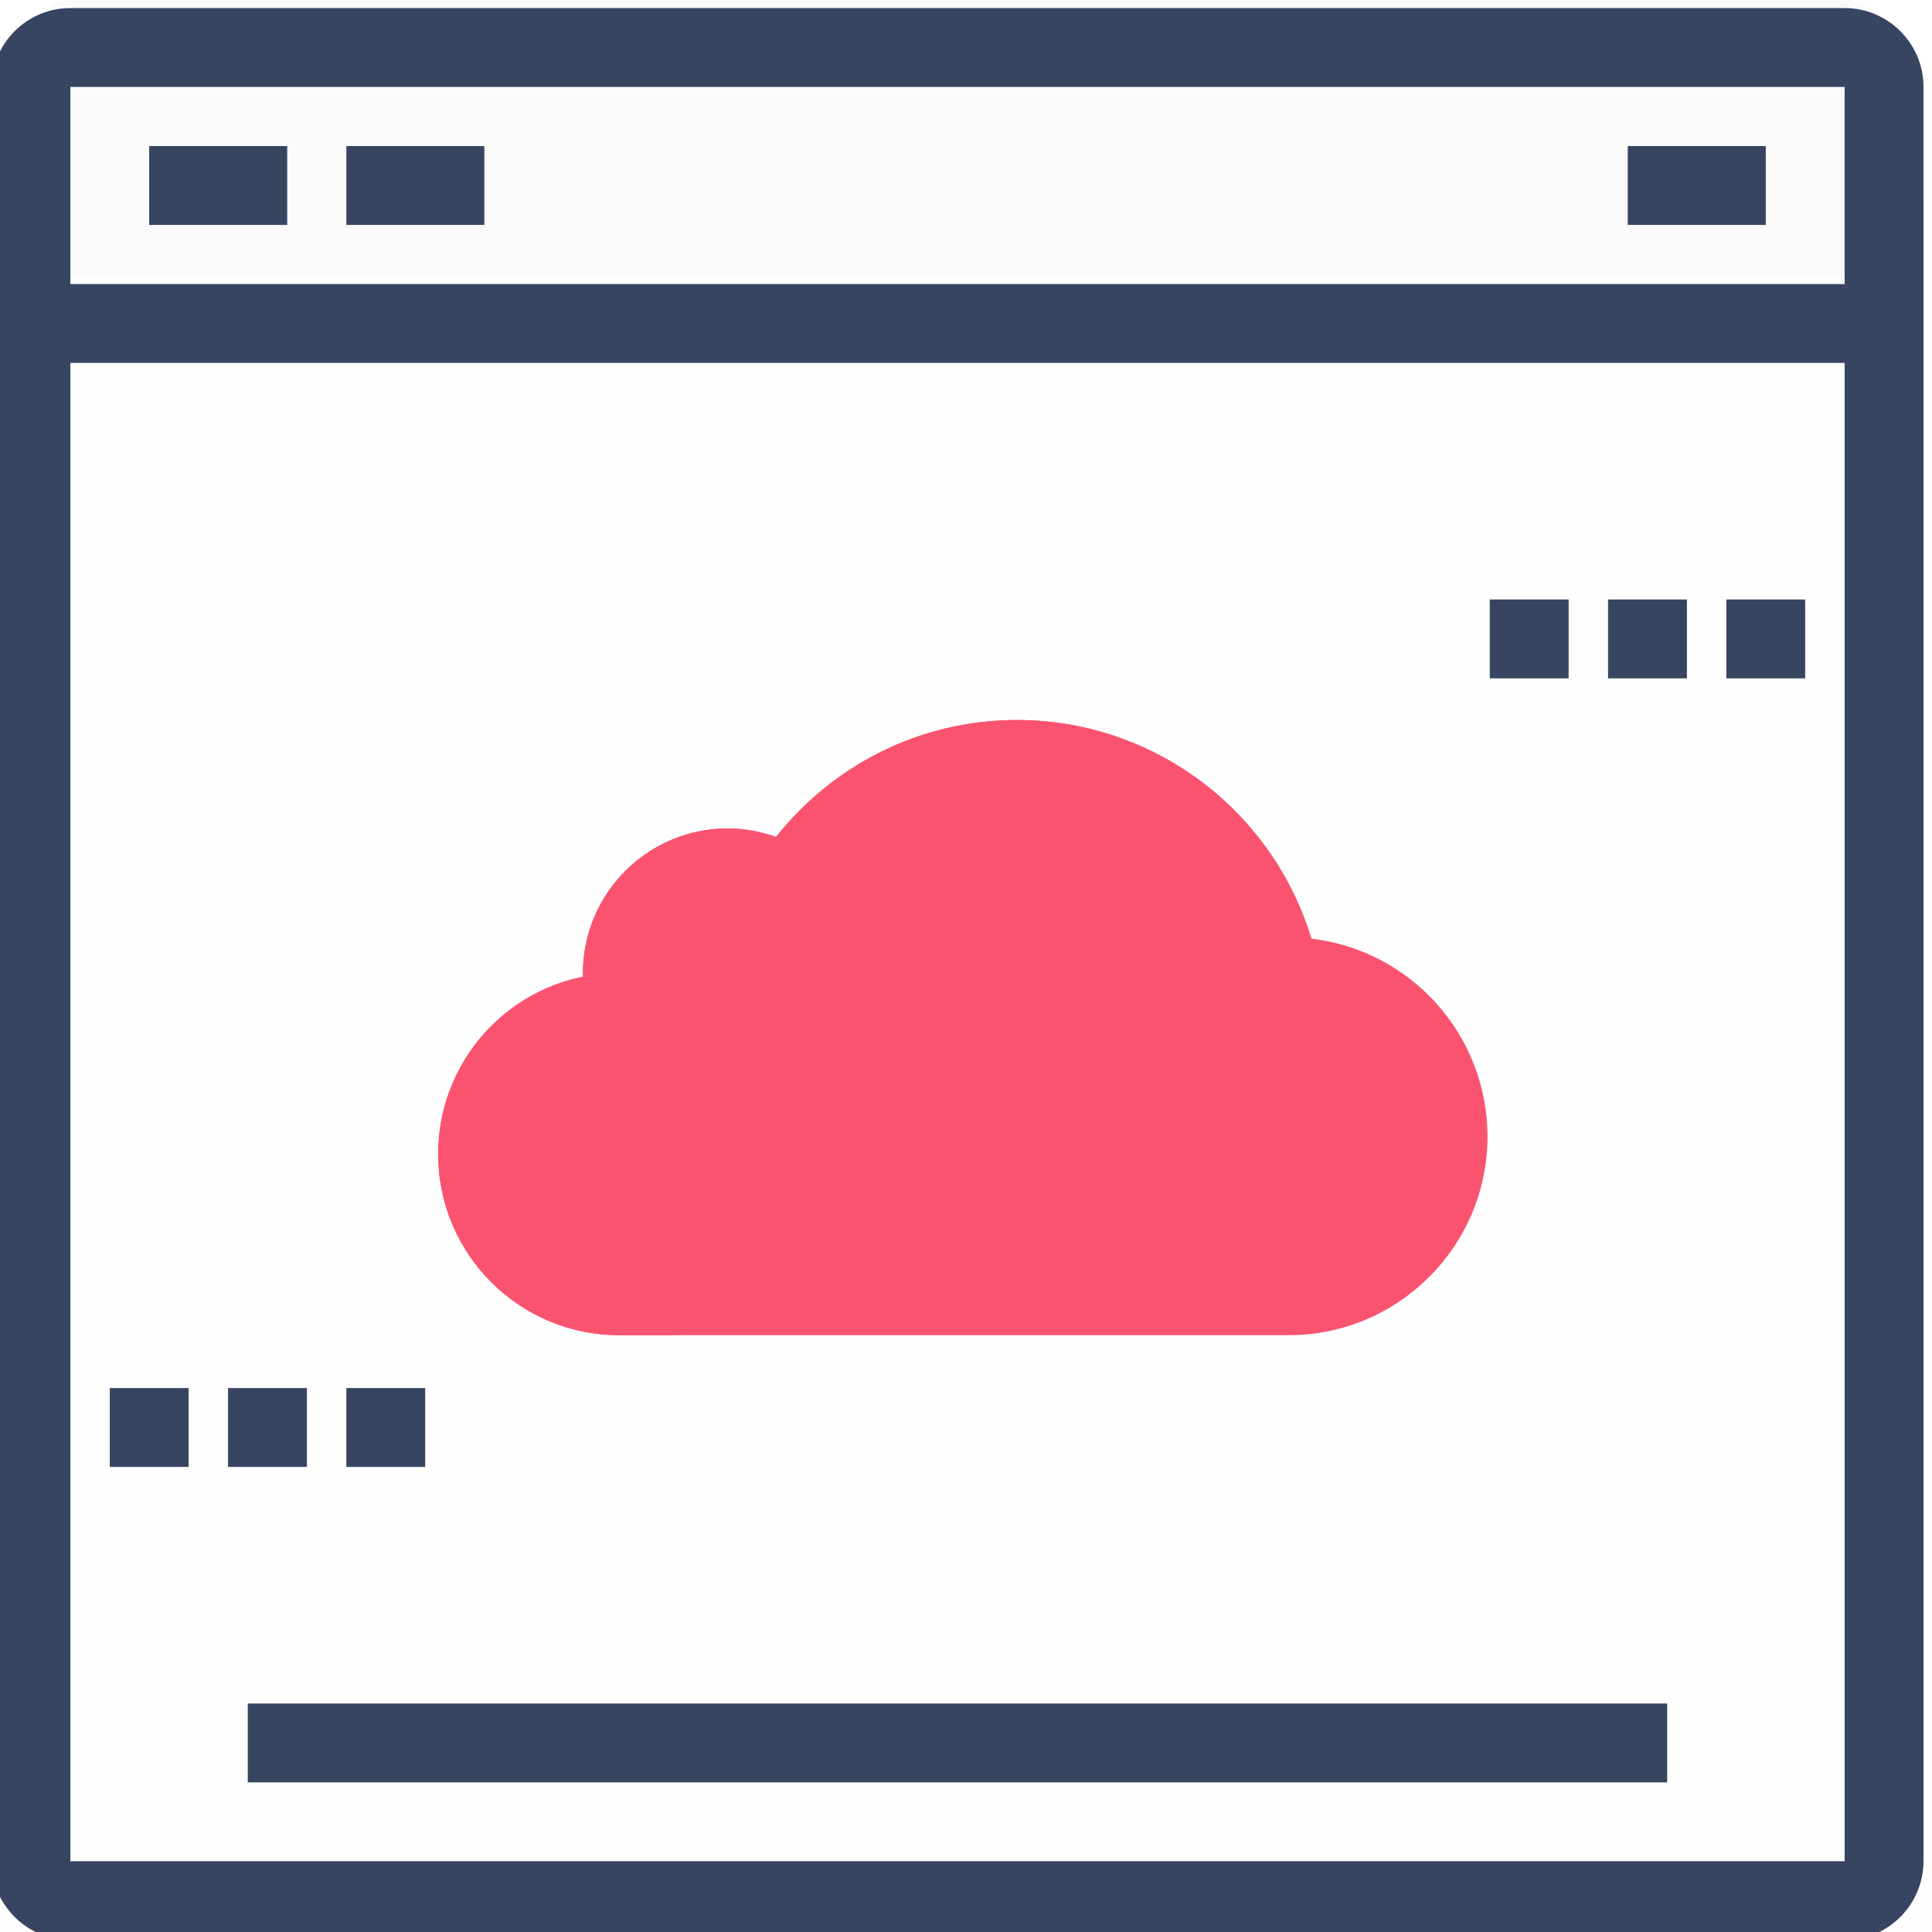
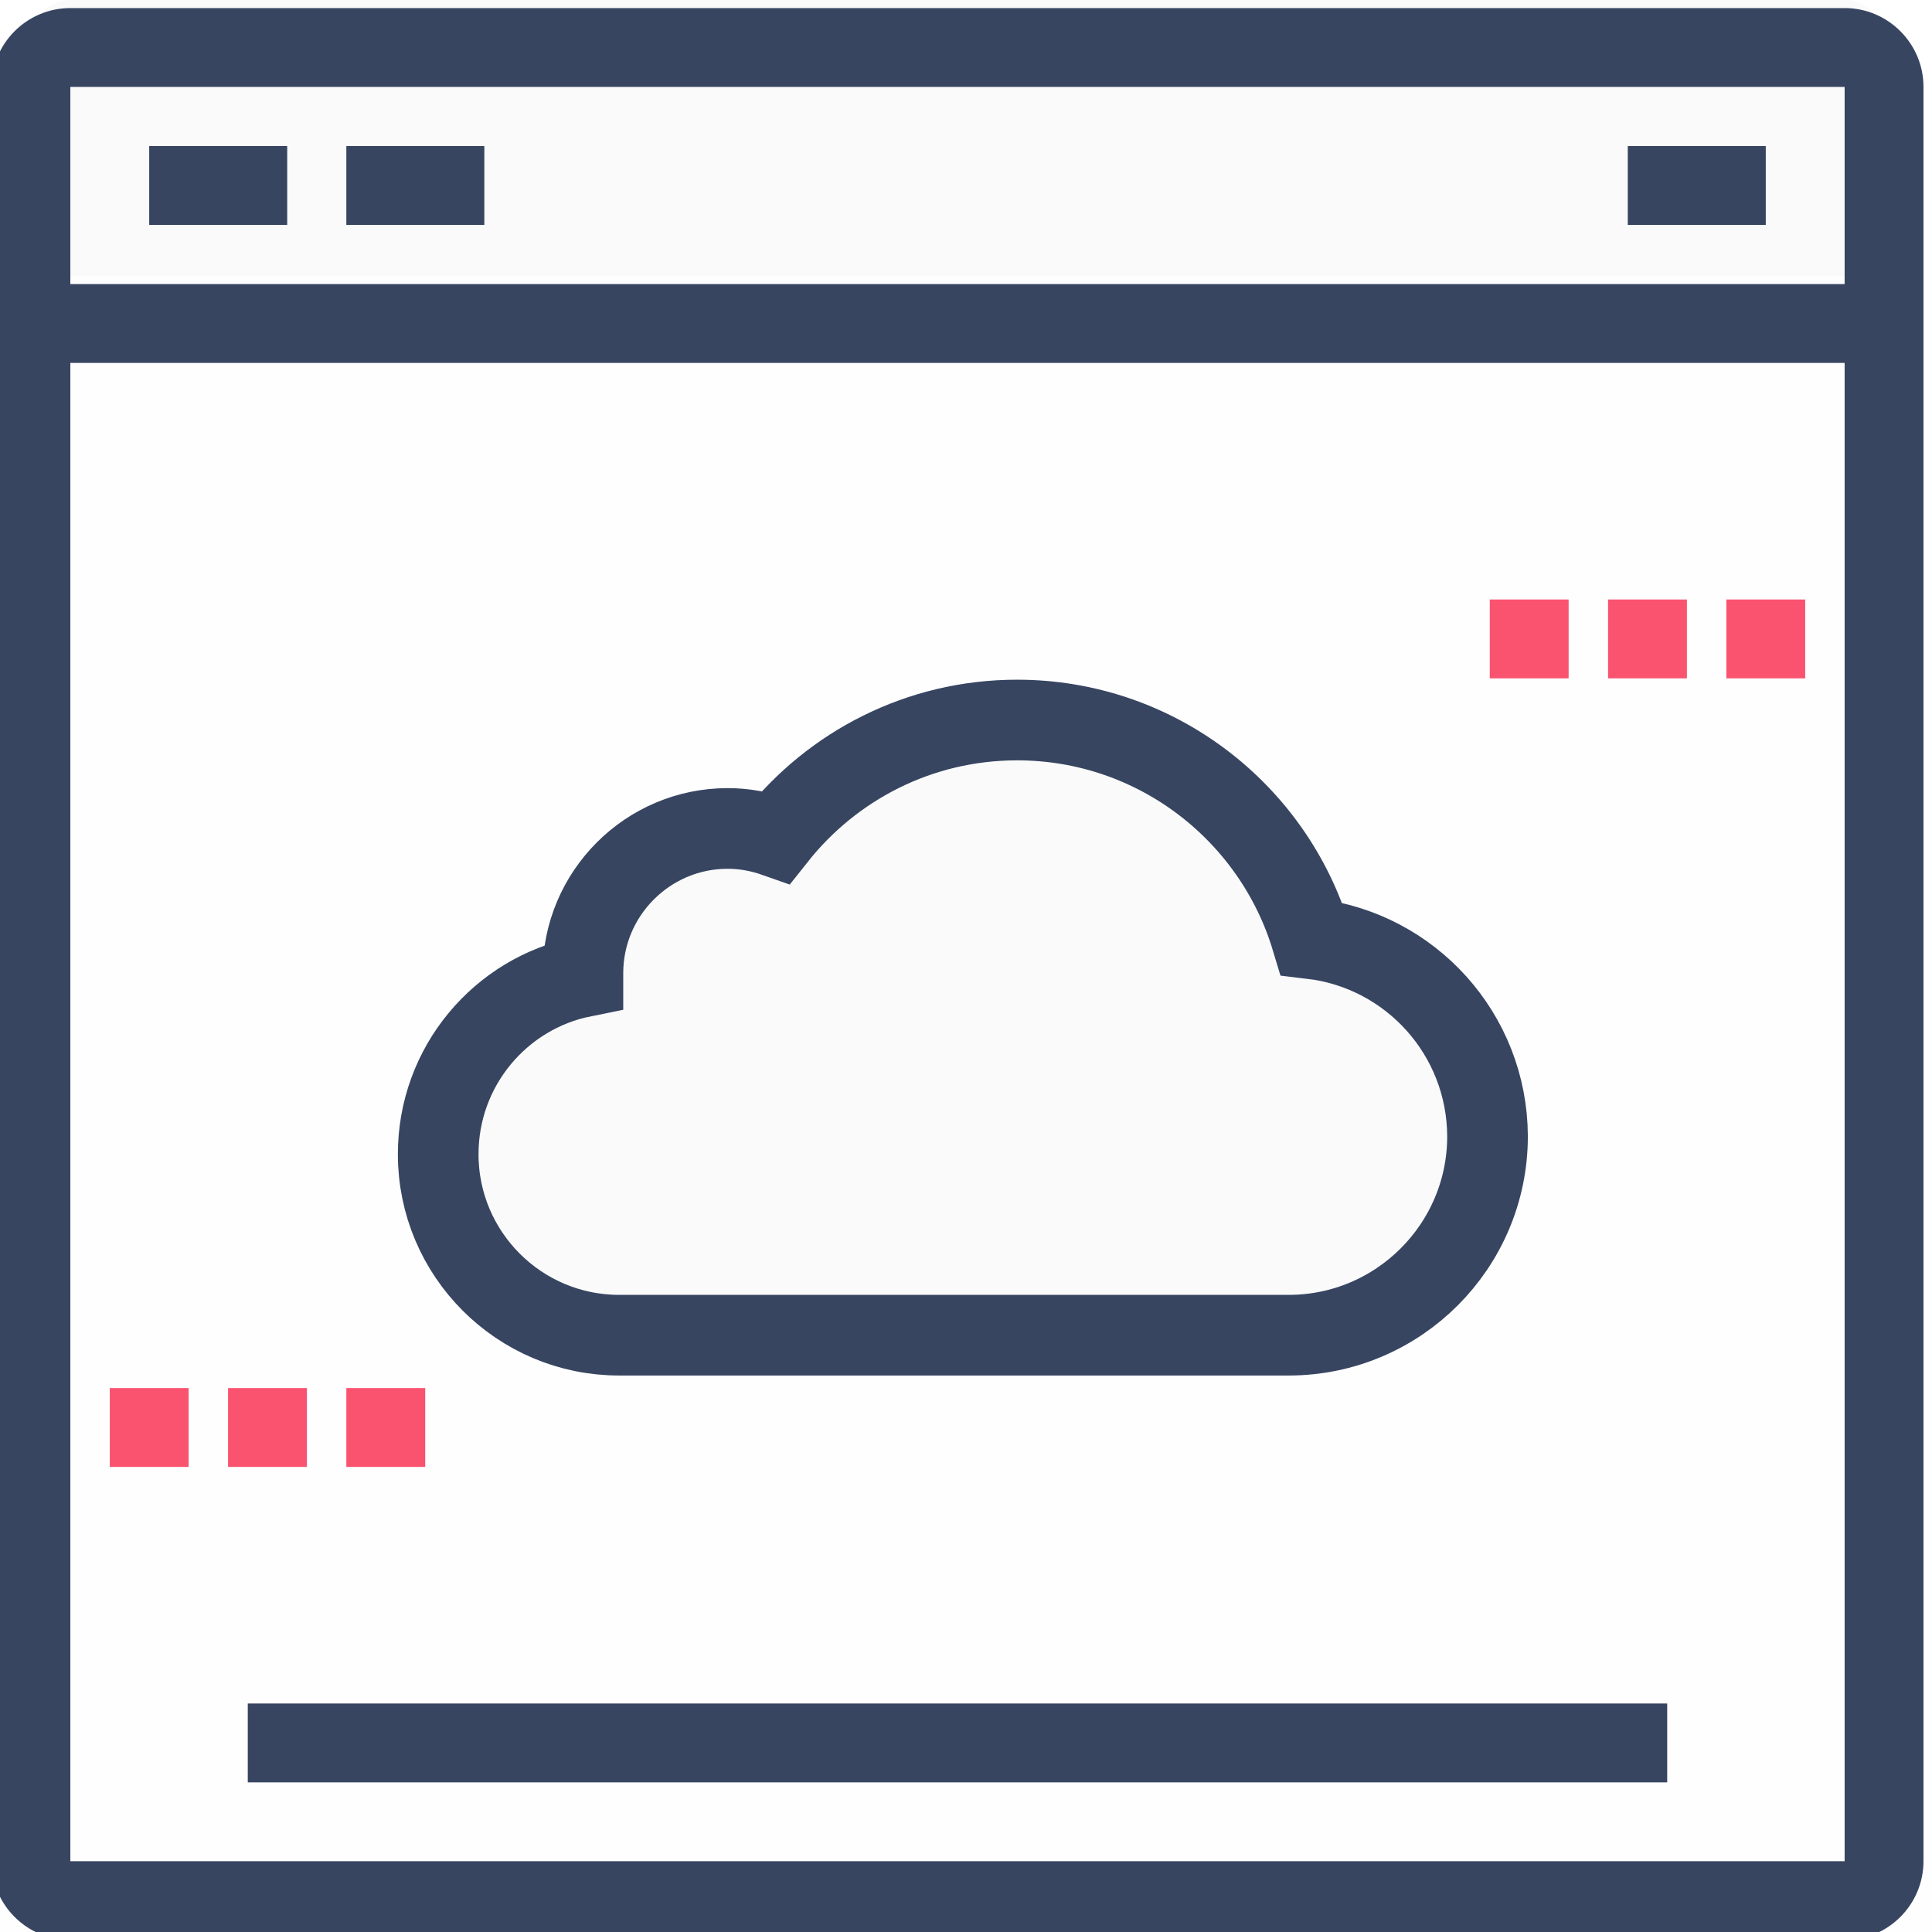
<svg xmlns="http://www.w3.org/2000/svg" version="1.1" id="Layer_1" x="0px" y="0px" viewBox="16 -15.2 431.2 431.2" style="enable-background:new 16 -15.2 431.2 431.2;" xml:space="preserve">
  <style type="text/css">
	.st0{fill:#FEFEFE;}
	.st1{fill:#FAFAFA;}
	.st2{fill:#374561;}
	.st3{fill:#FA5370;}
+ 	.st4{fill:#FAFAFA;stroke:#374561;stroke-width:18;stroke-miterlimit:10;}
</style>
  <g>
    <path class="st0" d="M457.2,29.4v377.5c0,5.3-4.4,9.7-9.7,9.7H11.9c-5.3,0-9.7-4.4-9.7-9.7V29.4H457.2z" />
    <path class="st1" d="M436.5-6.4v52.8H22.9V-6.4c0-4.8,4-8.8,8.8-8.8h396C432.5-15.2,436.5-11.2,436.5-6.4L436.5-6.4z" />
    <path class="st2" d="M427.7-13.4h-396c-9.7,0-17.6,7.9-17.6,17.6v396c0,9.7,7.9,17.6,17.6,17.6h396c9.7,0,17.6-7.9,17.6-17.6V4.2   C445.3-5.5,437.4-13.4,427.7-13.4L427.7-13.4z M427.7,4.2v44h-396v-44H427.7z M31.7,400.2V65.8h396v334.4H31.7L31.7,400.2z" />
    <rect x="49.3" y="17.4" class="st2" width="30.8" height="17.6" />
    <rect x="93.3" y="17.4" class="st2" width="30.8" height="17.6" />
    <rect x="379.3" y="17.4" class="st2" width="30.8" height="17.6" />
    <path class="st0" d="M229.7,180.2c19.4,0,35.2,15.8,35.2,35.2s-15.8,35.2-35.2,35.2s-35.2-15.8-35.2-35.2S210.3,180.2,229.7,180.2   L229.7,180.2z" />
-     <rect x="348.5" y="118.6" class="st2" width="17.6" height="17.6" />
-     <rect x="374.9" y="118.6" class="st2" width="17.6" height="17.6" />
-     <rect x="401.3" y="118.6" class="st2" width="17.6" height="17.6" />
-     <rect x="40.5" y="294.6" class="st2" width="17.6" height="17.6" />
-     <rect x="66.9" y="294.6" class="st2" width="17.6" height="17.6" />
-     <rect x="93.3" y="294.6" class="st2" width="17.6" height="17.6" />
+     <rect x="348.5" y="118.6" class="st3" width="17.6" height="17.6" />
+     <rect x="374.9" y="118.6" class="st3" width="17.6" height="17.6" />
+     <rect x="401.3" y="118.6" class="st3" width="17.6" height="17.6" />
+     <rect x="40.5" y="294.6" class="st3" width="17.6" height="17.6" />
+     <rect x="66.9" y="294.6" class="st3" width="17.6" height="17.6" />
+     <rect x="93.3" y="294.6" class="st3" width="17.6" height="17.6" />
    <rect x="71.3" y="365" class="st2" width="316.8" height="17.6" />
  </g>
  <g>
-     <path class="st3" d="M308.7,194.3c-8.5-28.2-34.7-48.8-65.7-48.8c-21.8,0-41.2,10.2-53.8,26.1c-3.4-1.2-7-1.9-10.8-1.9   c-17.8,0-32.3,14.5-32.3,32.3c0,0.3,0,0.5,0,0.8c-18.4,3.7-32.3,20-32.3,39.6c0,22.3,18.1,40.4,40.4,40.4h149.4   c24.5,0,44.4-19.9,44.4-44.4C347.9,215.6,330.8,196.9,308.7,194.3L308.7,194.3z" />
-     <path class="st3" d="M150.1,250.5c0-18.2,12-33.5,28.5-38.6c1.1-10.1,9.6-17.9,20-17.9c0.7,0,1.5,0.1,2.2,0.2   c7-25.7,30.4-44.6,58.4-44.6c2.9,0,5.8,0.2,8.6,0.6c-7.7-3-16-4.7-24.8-4.7c-21.8,0-41.2,10.2-53.8,26.1c-3.4-1.2-7-1.9-10.8-1.9   c-17.8,0-32.3,14.5-32.3,32.3c0,0.3,0,0.5,0,0.8c-18.4,3.7-32.3,20-32.3,39.6c0,22.3,18.1,40.4,40.4,40.4h12.2   C156.5,275.4,150.1,263.7,150.1,250.5L150.1,250.5z" />
-     <path class="st3" d="M216.1,298.7" />
-     <path class="st3" d="M216.1,269.3" />
-     <path class="st3" d="M208.7,236.3" />
-     <path class="st3" d="M252.8,254.6" />
-     <path class="st3" d="M252.8,269.3" />
-     <path class="st3" d="M326.2,284" />
-     <path class="st3" d="M289.5,284" />
-     <path class="st3" d="M304.2,284" />
+     <path class="st4" d="M308.7,194.3c-8.5-28.2-34.7-48.8-65.7-48.8c-21.8,0-41.2,10.2-53.8,26.1c-3.4-1.2-7-1.9-10.8-1.9   c-17.8,0-32.3,14.5-32.3,32.3c0,0.3,0,0.5,0,0.8c-18.4,3.7-32.3,20-32.3,39.6c0,22.3,18.1,40.4,40.4,40.4h149.4   c24.5,0,44.4-19.9,44.4-44.4C347.9,215.6,330.8,196.9,308.7,194.3L308.7,194.3z" />
+     <path class="st2" d="M216.1,298.7" />
+     <path class="st2" d="M216.1,269.3" />
+     <path class="st2" d="M208.7,236.3" />
+     <path class="st2" d="M252.8,254.6" />
+     <path class="st2" d="M252.8,269.3" />
+     <path class="st2" d="M326.2,284" />
+     <path class="st2" d="M289.5,284" />
+     <path class="st2" d="M304.2,284" />
  </g>
</svg>
